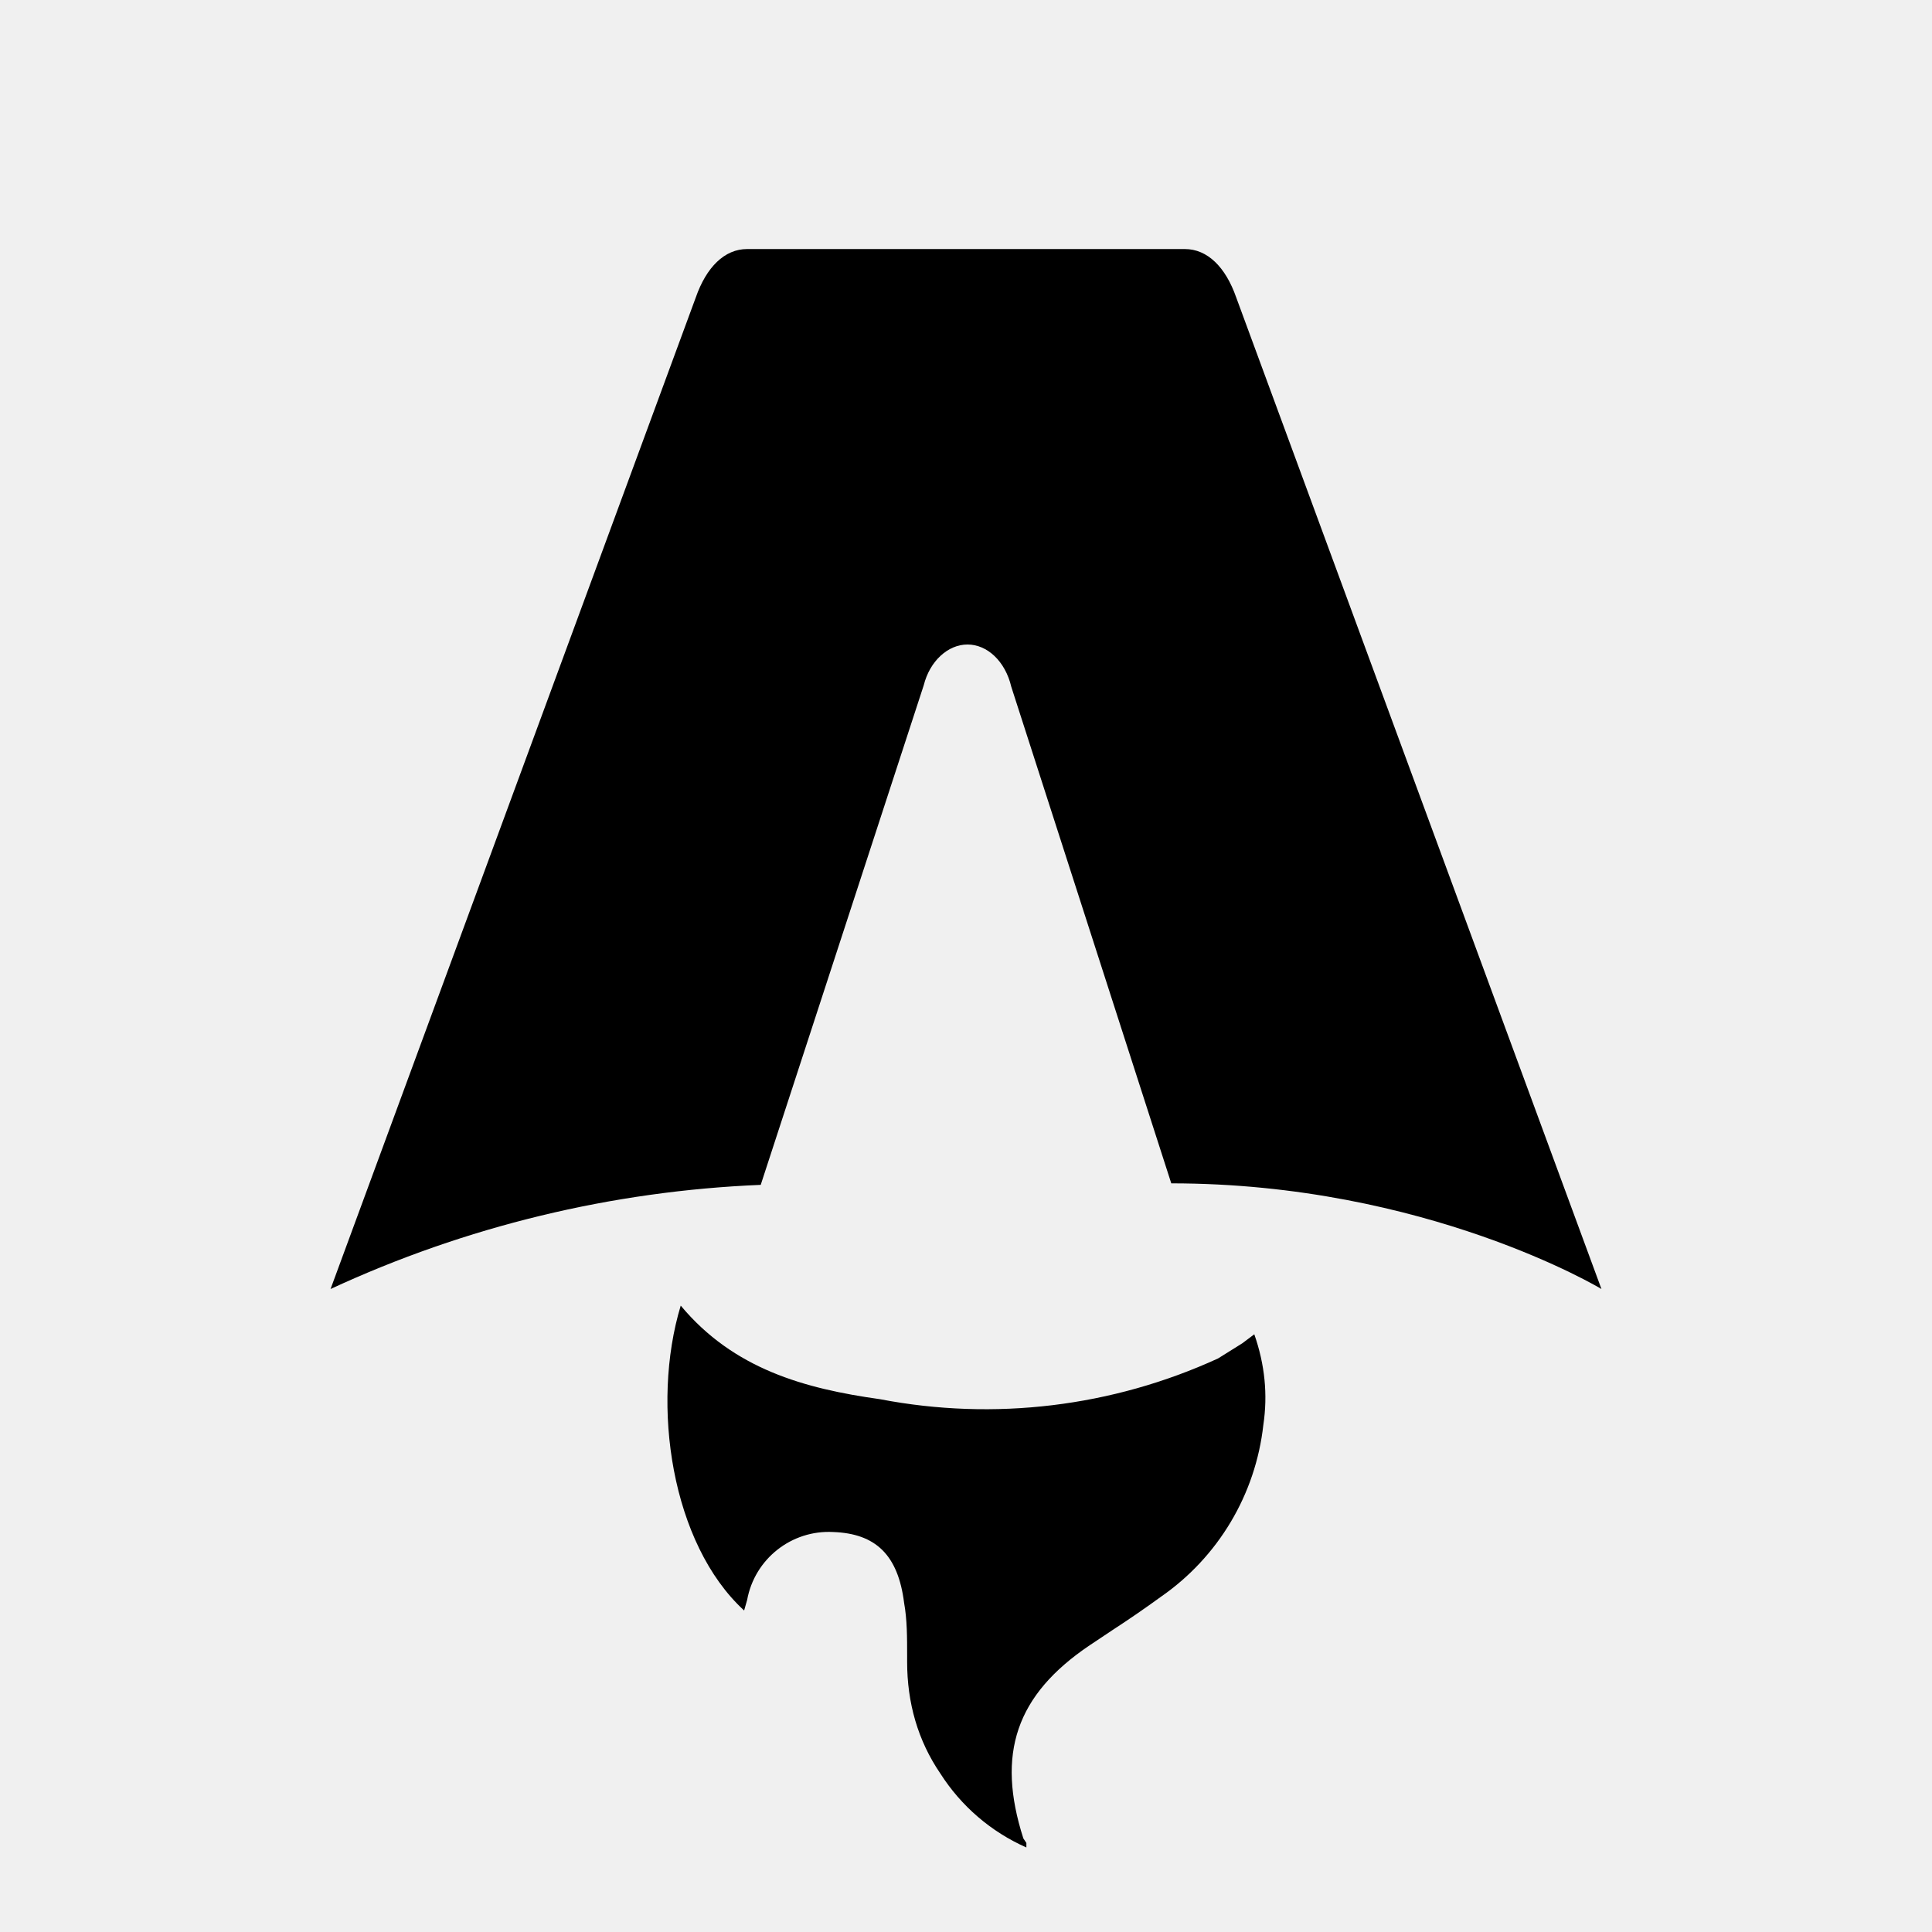
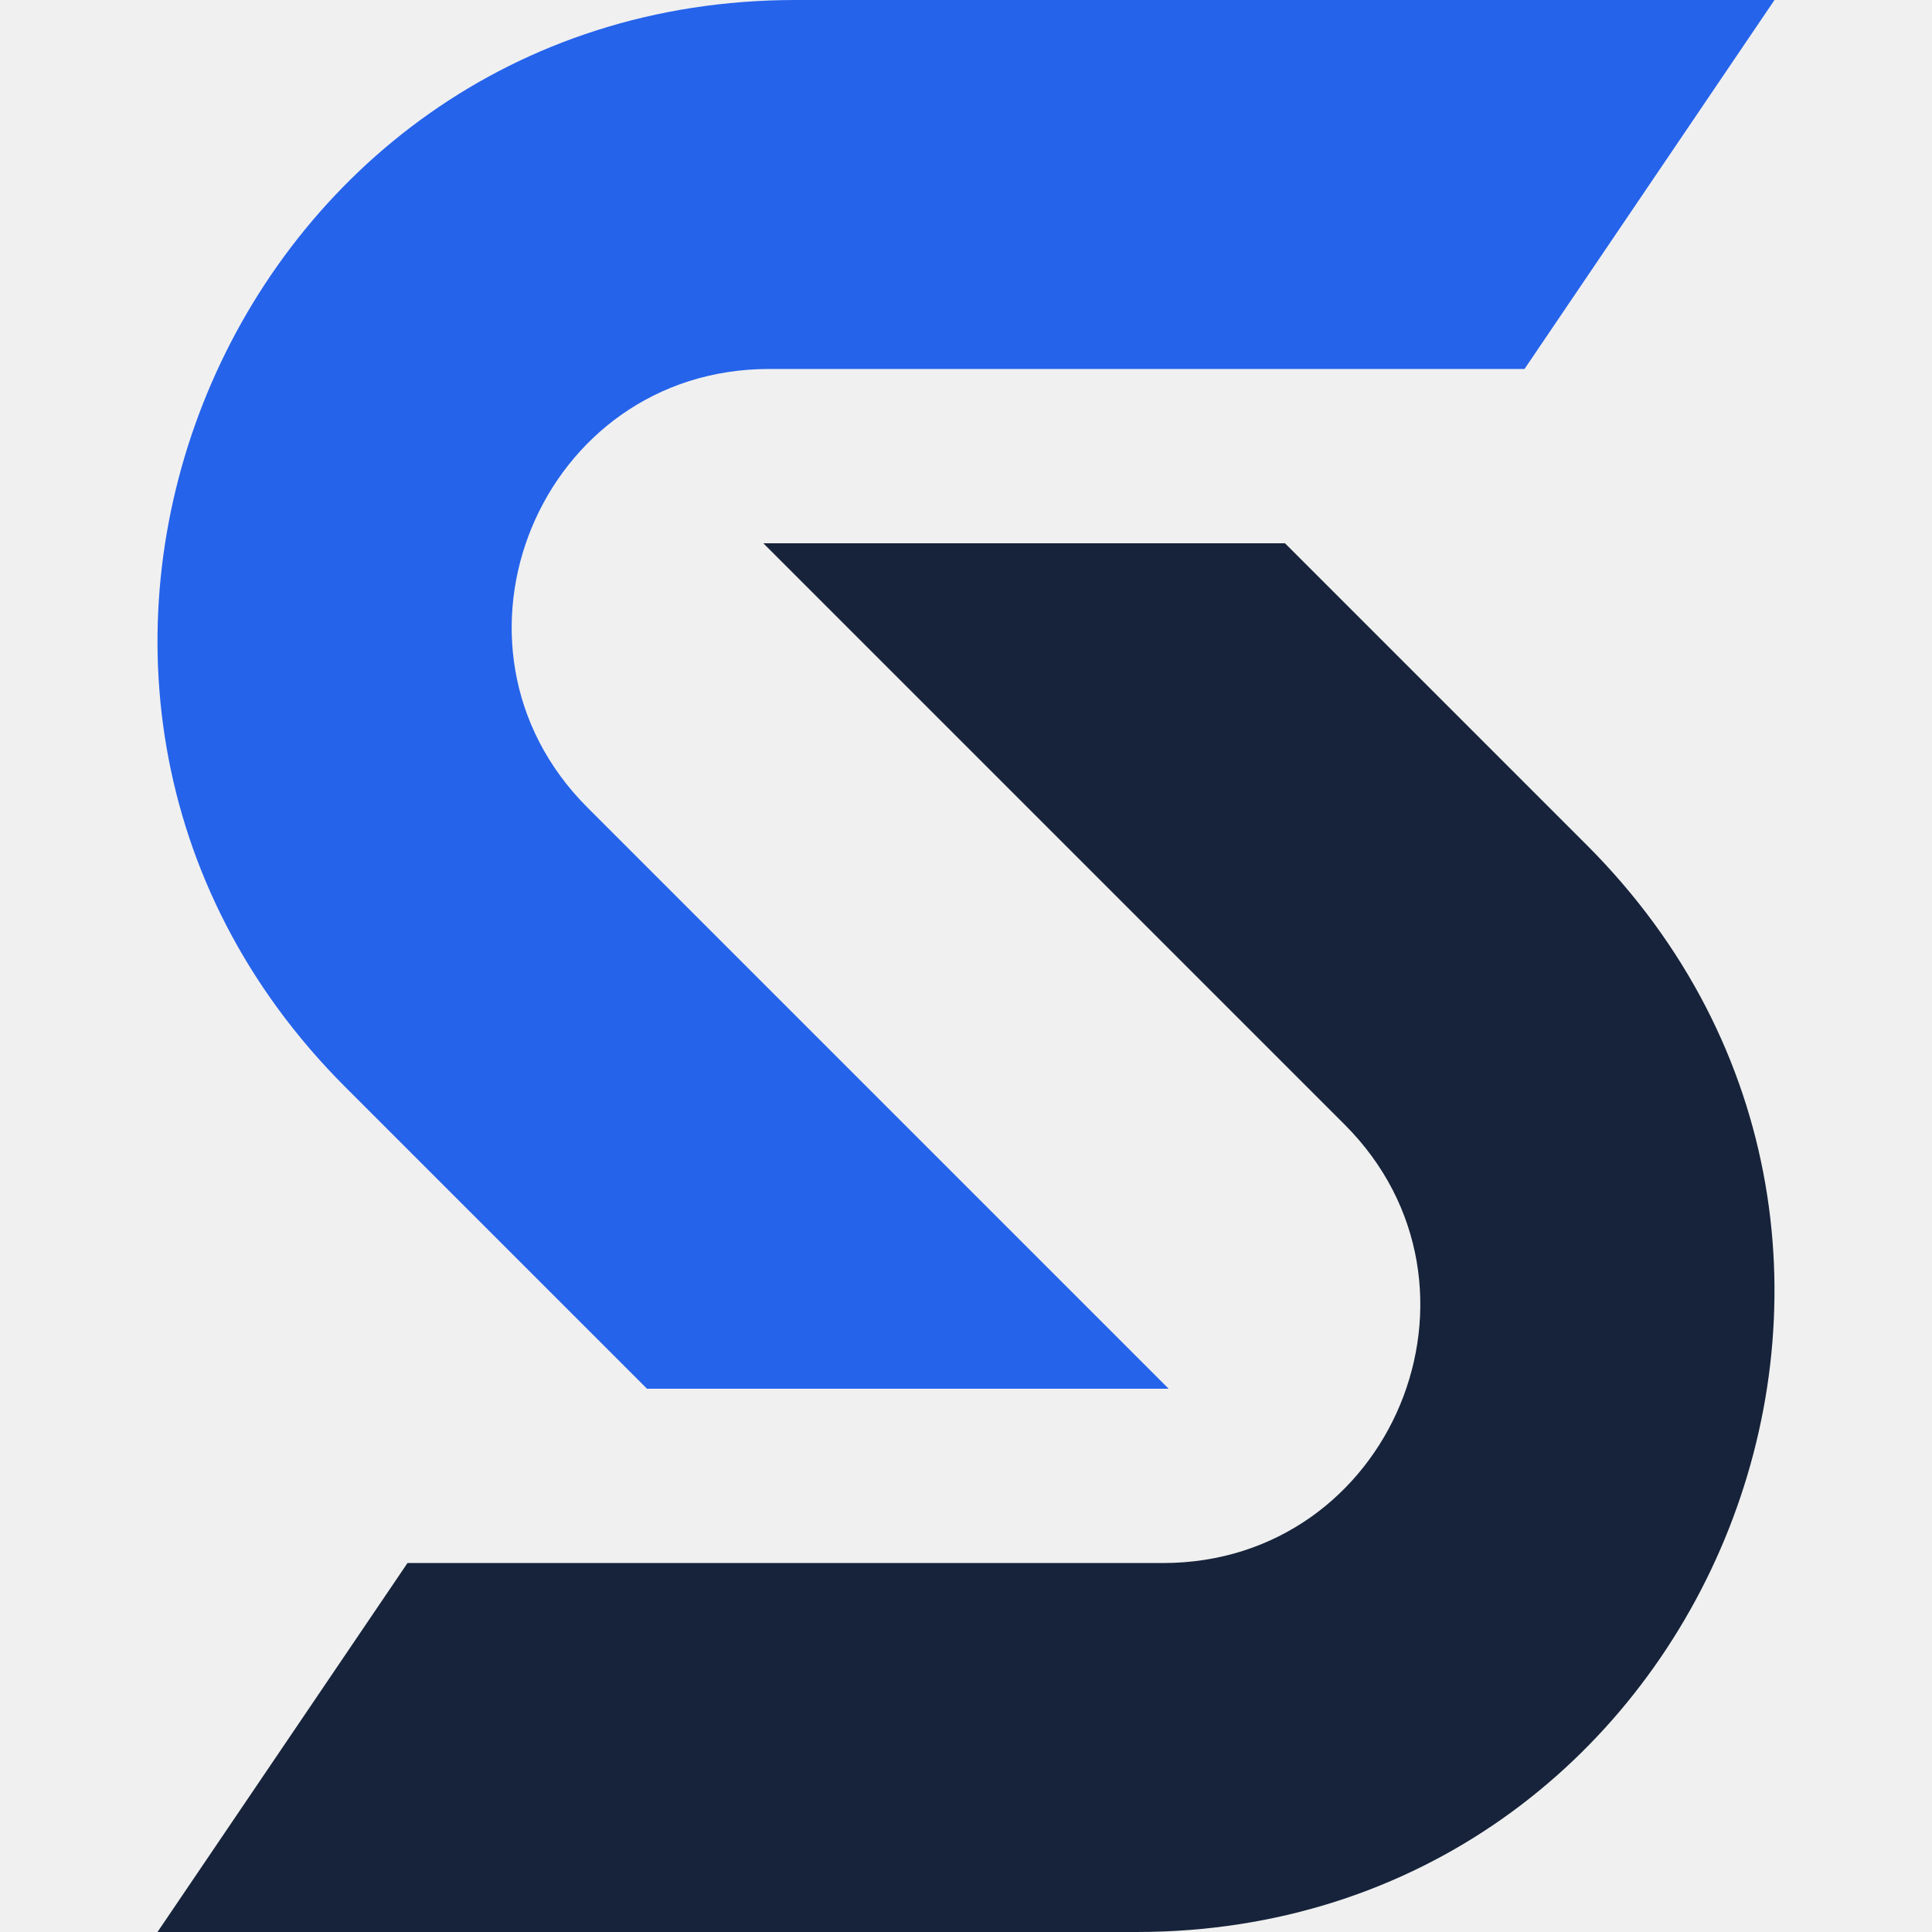
- <svg xmlns="http://www.w3.org/2000/svg" fill="none" viewBox="0 0 128 128">
-   <path d="M50.4 78.5a75.1 75.1 0 0 0-28.5 6.9l24.2-65.7c.7-2 1.9-3.2 3.4-3.2h29c1.5 0 2.7 1.2 3.4 3.2l24.2 65.7s-11.6-7-28.5-7L67 45.5c-.4-1.7-1.6-2.8-2.9-2.8-1.3 0-2.5 1.1-2.9 2.7L50.4 78.5Zm-1.1 28.2Zm-4.2-20.2c-2 6.6-.6 15.8 4.2 20.2a17.5 17.5 0 0 1 .2-.7 5.5 5.5 0 0 1 5.7-4.5c2.8.1 4.3 1.5 4.7 4.7.2 1.1.2 2.3.2 3.5v.4c0 2.7.7 5.2 2.2 7.4a13 13 0 0 0 5.7 4.9v-.3l-.2-.3c-1.8-5.6-.5-9.5 4.4-12.8l1.5-1a73 73 0 0 0 3.2-2.2 16 16 0 0 0 6.8-11.4c.3-2 .1-4-.6-6l-.8.6-1.6 1a37 37 0 0 1-22.4 2.7c-5-.7-9.7-2-13.2-6.2Z" />
-   <style>
-         path { fill: #000; }
-         @media (prefers-color-scheme: dark) {
-             path { fill: #FFF; }
-         }
-     </style>
+ <svg xmlns="http://www.w3.org/2000/svg" width="100%" height="100%" viewBox="0 0 48 48" version="1.1" xml:space="preserve" style="fillRule:evenodd;clip-rule:evenodd;stroke-linejoin:round;stroke-miterlimit:2;">
+   <g transform="matrix(0.156928,0,0,0.156928,20.2337,20.2337)">
+     <g transform="matrix(2.84444,0,0,2.84444,-26.5079,-128.936)">
+       <path d="M0,77.294L29.035,77.294L-3.314,44.945C-12.321,35.938 -5.942,20.537 6.797,20.537L48.843,20.537L62.757,0L8.27,0C-23.306,0 -39.119,38.176 -16.792,60.503L0,77.294Z" style="fill:rgb(37,99,235);fillRule:nonzero;" />
+     </g>
+     <g transform="matrix(2.84444,0,0,2.84444,74.5085,176.936)">
+       <path d="M0,-77.294L-29.035,-77.294L3.314,-44.945C12.321,-35.938 5.942,-20.536 -6.797,-20.536L-48.843,-20.536L-62.757,0L-8.27,0C23.306,0 39.119,-38.175 16.791,-60.502L0,-77.294Z" style="fill:rgb(22,35,58);fillRule:nonzero;" />
+     </g>
+   </g>
</svg>
